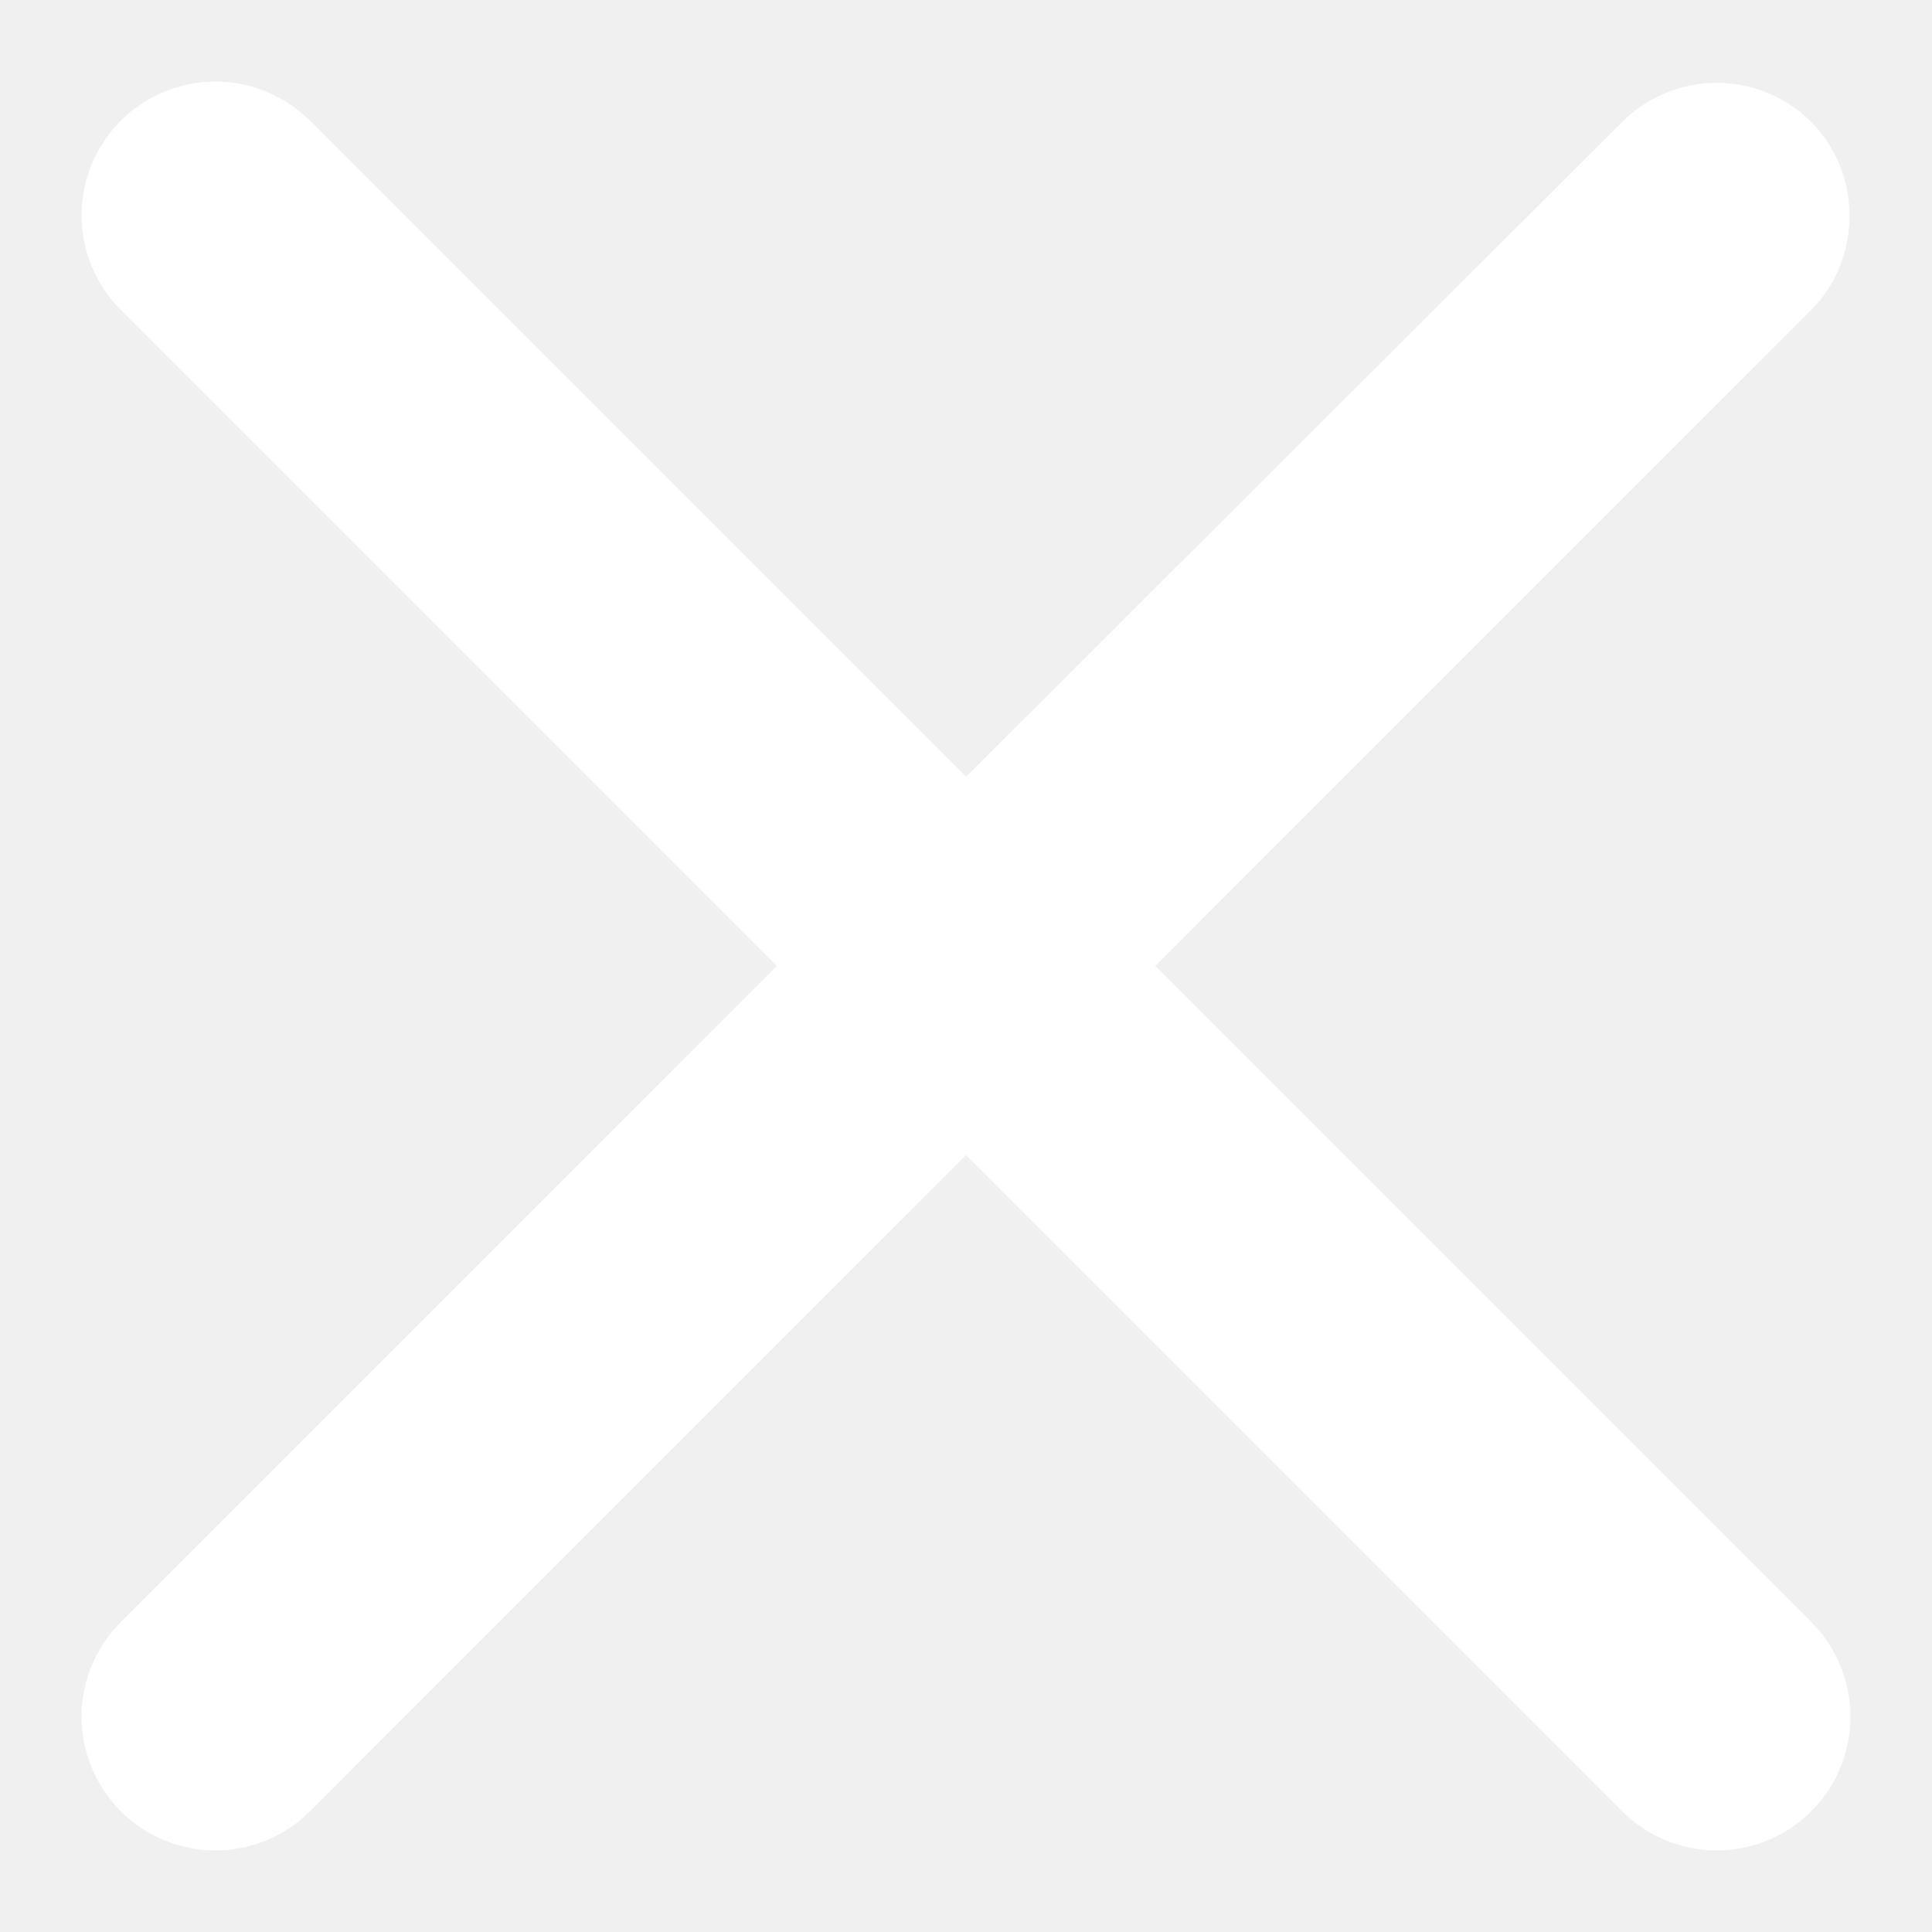
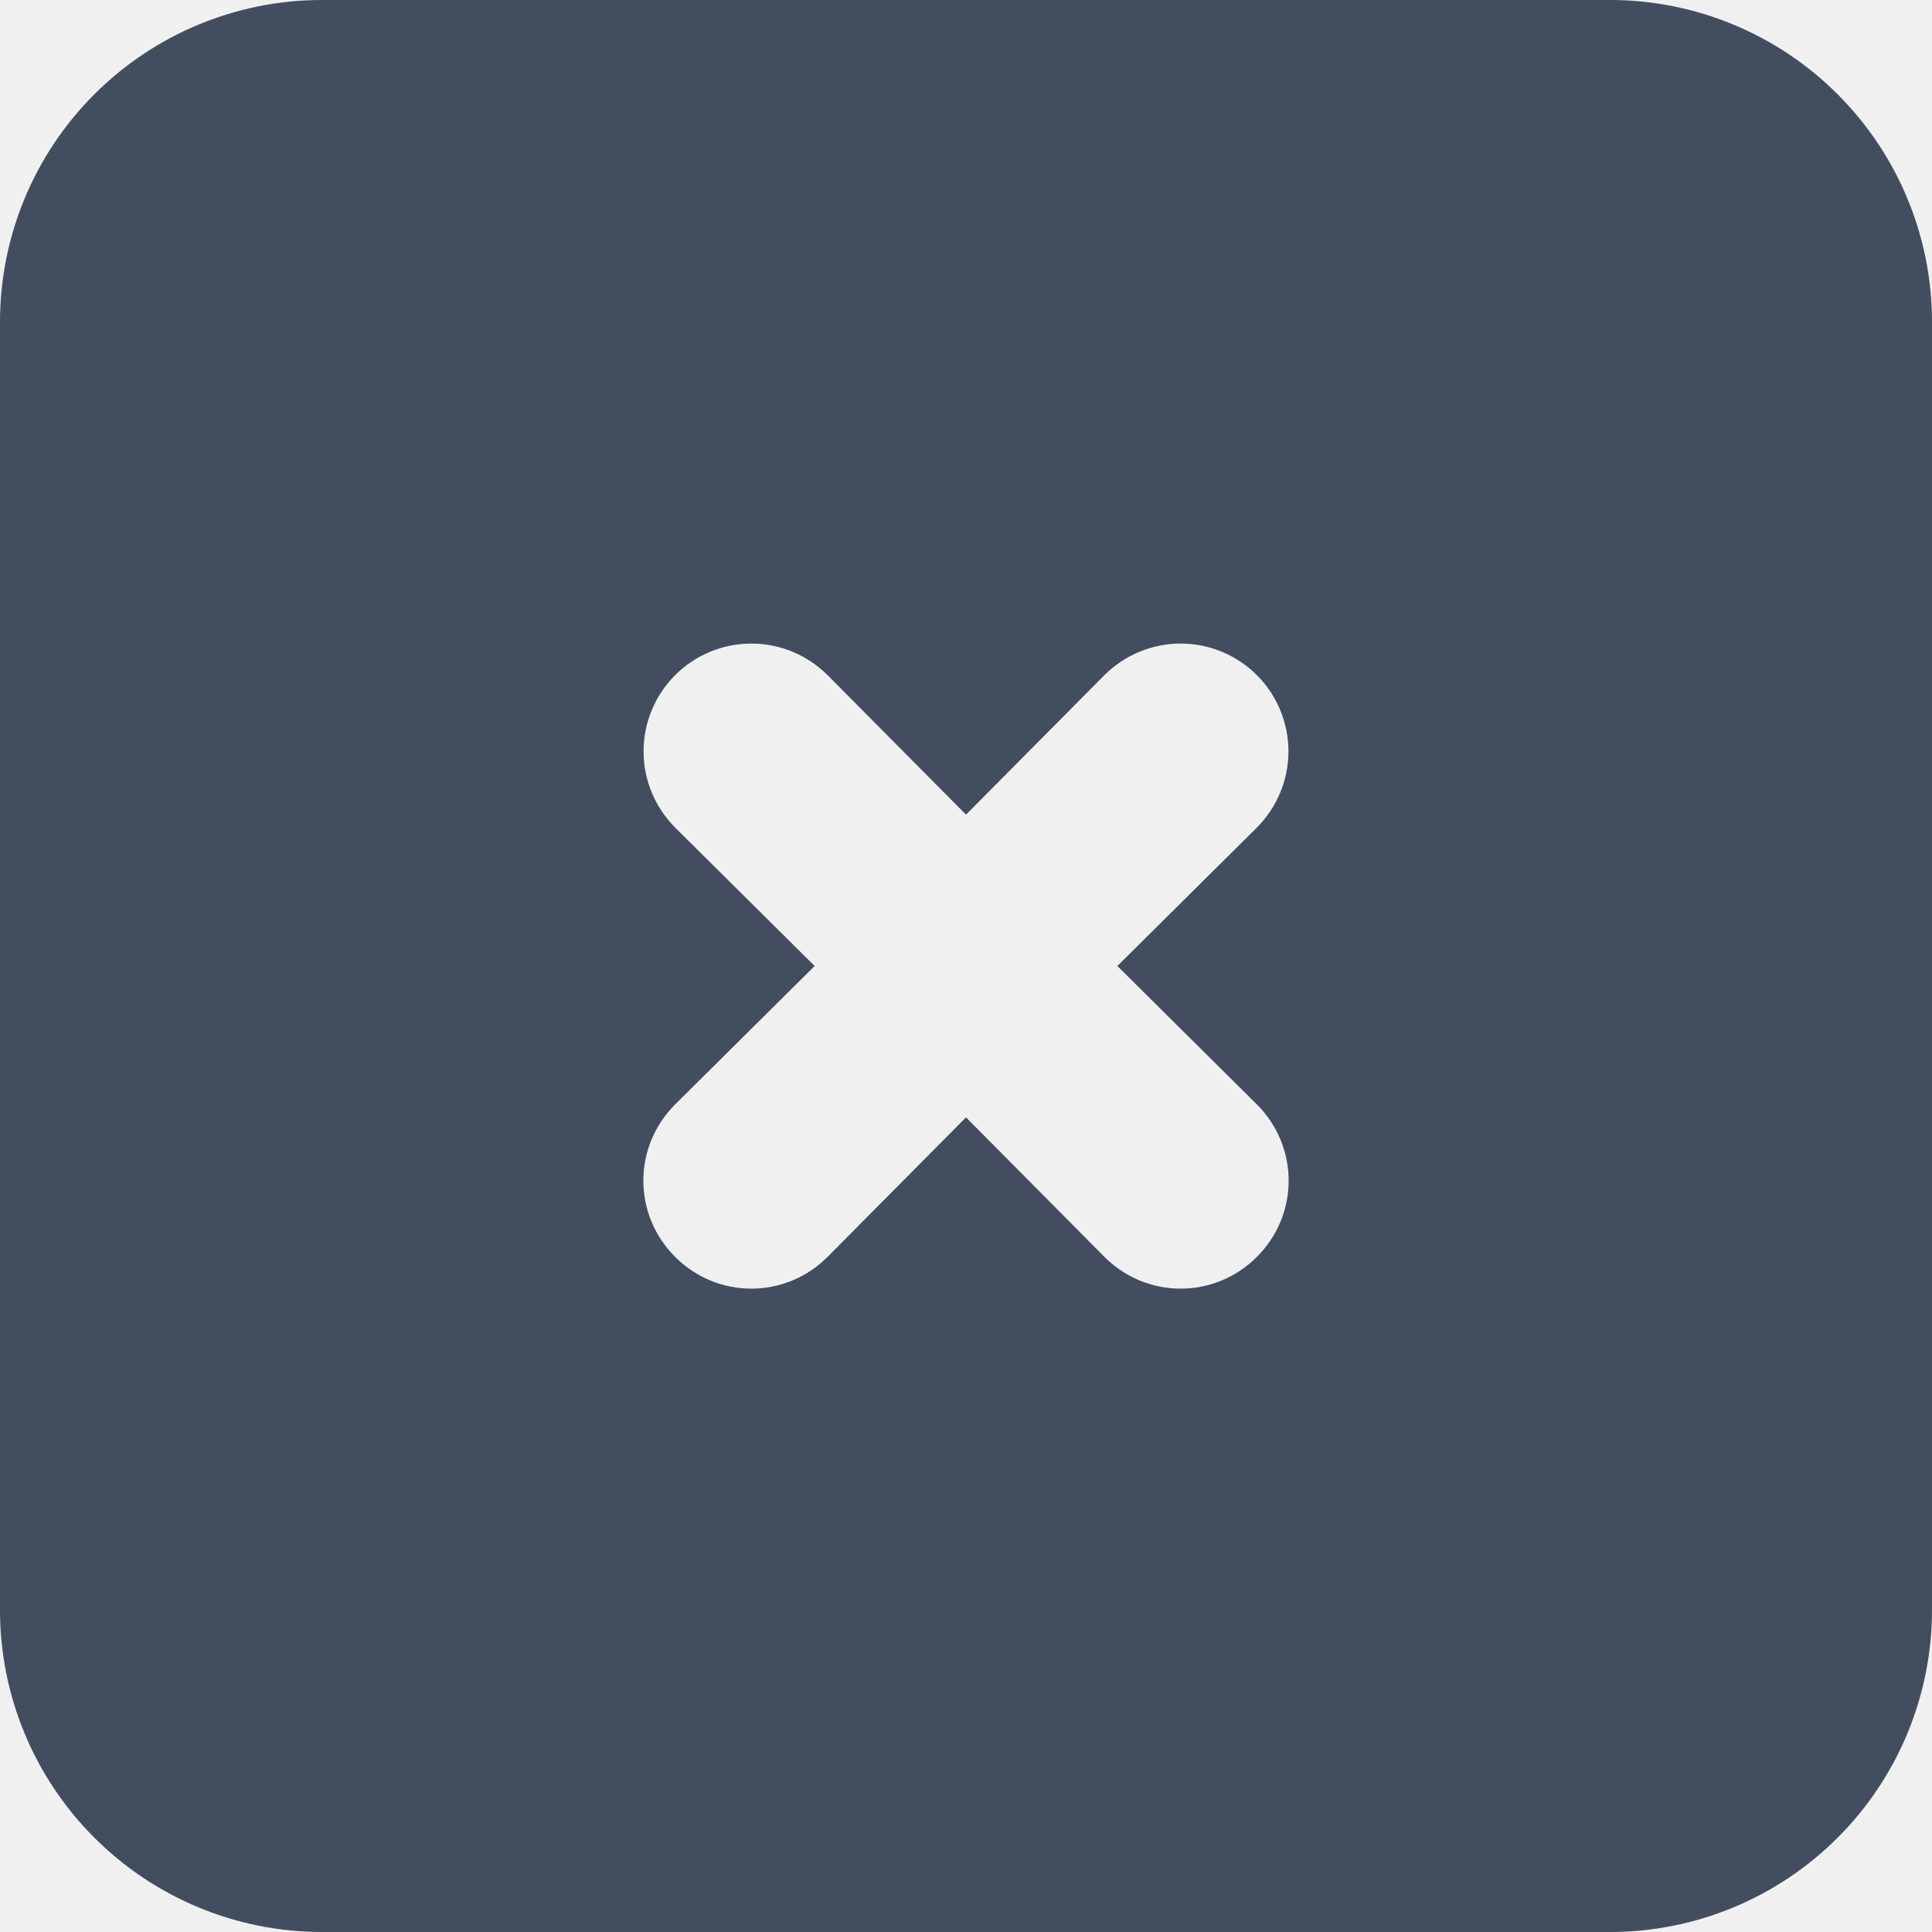
- <svg xmlns="http://www.w3.org/2000/svg" width="18" height="18" viewBox="0 0 18 18" fill="none">
-   <path d="M16.875 1.137C16.76 1.021 16.622 0.929 16.471 0.867C16.32 0.804 16.158 0.772 15.994 0.772C15.83 0.772 15.668 0.804 15.517 0.867C15.366 0.929 15.228 1.021 15.113 1.137L9 7.237L2.888 1.125C2.772 1.009 2.635 0.917 2.483 0.855C2.332 0.792 2.17 0.76 2.007 0.76C1.843 0.76 1.681 0.792 1.53 0.855C1.378 0.917 1.241 1.009 1.125 1.125C1.01 1.241 0.918 1.378 0.855 1.529C0.792 1.68 0.76 1.842 0.76 2.006C0.76 2.17 0.792 2.332 0.855 2.483C0.918 2.634 1.01 2.772 1.125 2.887L7.238 9L1.125 15.112C1.01 15.228 0.918 15.365 0.855 15.517C0.792 15.668 0.76 15.83 0.76 15.993C0.76 16.157 0.792 16.319 0.855 16.471C0.918 16.622 1.01 16.759 1.125 16.875C1.241 16.991 1.378 17.082 1.53 17.145C1.681 17.208 1.843 17.24 2.007 17.24C2.17 17.24 2.332 17.208 2.483 17.145C2.635 17.082 2.772 16.991 2.888 16.875L9 10.762L15.113 16.875C15.229 16.991 15.366 17.082 15.517 17.145C15.668 17.208 15.83 17.24 15.994 17.24C16.158 17.24 16.32 17.208 16.471 17.145C16.622 17.082 16.759 16.991 16.875 16.875C16.991 16.759 17.083 16.622 17.145 16.471C17.208 16.319 17.24 16.157 17.24 15.993C17.24 15.83 17.208 15.668 17.145 15.517C17.083 15.365 16.991 15.228 16.875 15.112L10.763 9L16.875 2.887C17.35 2.412 17.35 1.612 16.875 1.137Z" fill="white" />
+ <svg xmlns="http://www.w3.org/2000/svg" width="29" height="29" viewBox="0 0 29 29" fill="none">
+   <path d="M24.167 0H4.833C3.551 0 2.322 0.509 1.416 1.416C0.509 2.322 0 3.551 0 4.833V24.167C0 25.448 0.509 26.678 1.416 27.584C2.322 28.491 3.551 29 4.833 29H24.167C25.448 29 26.678 28.491 27.584 27.584C28.491 26.678 29 25.448 29 24.167V4.833C29 3.551 28.491 2.322 27.584 1.416C26.678 0.509 25.448 0 24.167 0ZM18.866 16.578C19.017 16.728 19.137 16.906 19.219 17.103C19.301 17.299 19.343 17.509 19.343 17.722C19.343 17.935 19.301 18.145 19.219 18.342C19.137 18.538 19.017 18.716 18.866 18.866C18.716 19.017 18.538 19.137 18.342 19.219C18.145 19.301 17.935 19.343 17.722 19.343C17.509 19.343 17.299 19.301 17.103 19.219C16.906 19.137 16.728 19.017 16.578 18.866L14.5 16.772L12.422 18.866C12.272 19.017 12.094 19.137 11.897 19.219C11.701 19.301 11.491 19.343 11.278 19.343C11.065 19.343 10.854 19.301 10.658 19.219C10.462 19.137 10.284 19.017 10.134 18.866C9.983 18.716 9.863 18.538 9.781 18.342C9.699 18.145 9.657 17.935 9.657 17.722C9.657 17.509 9.699 17.299 9.781 17.103C9.863 16.906 9.983 16.728 10.134 16.578L12.228 14.5L10.134 12.422C9.831 12.118 9.66 11.707 9.66 11.278C9.66 10.849 9.831 10.437 10.134 10.134C10.437 9.831 10.849 9.66 11.278 9.66C11.707 9.66 12.118 9.831 12.422 10.134L14.5 12.228L16.578 10.134C16.882 9.831 17.293 9.66 17.722 9.66C18.151 9.66 18.563 9.831 18.866 10.134C19.169 10.437 19.34 10.849 19.34 11.278C19.34 11.707 19.169 12.118 18.866 12.422L16.772 14.5L18.866 16.578Z" fill="#434D60" />
</svg>
